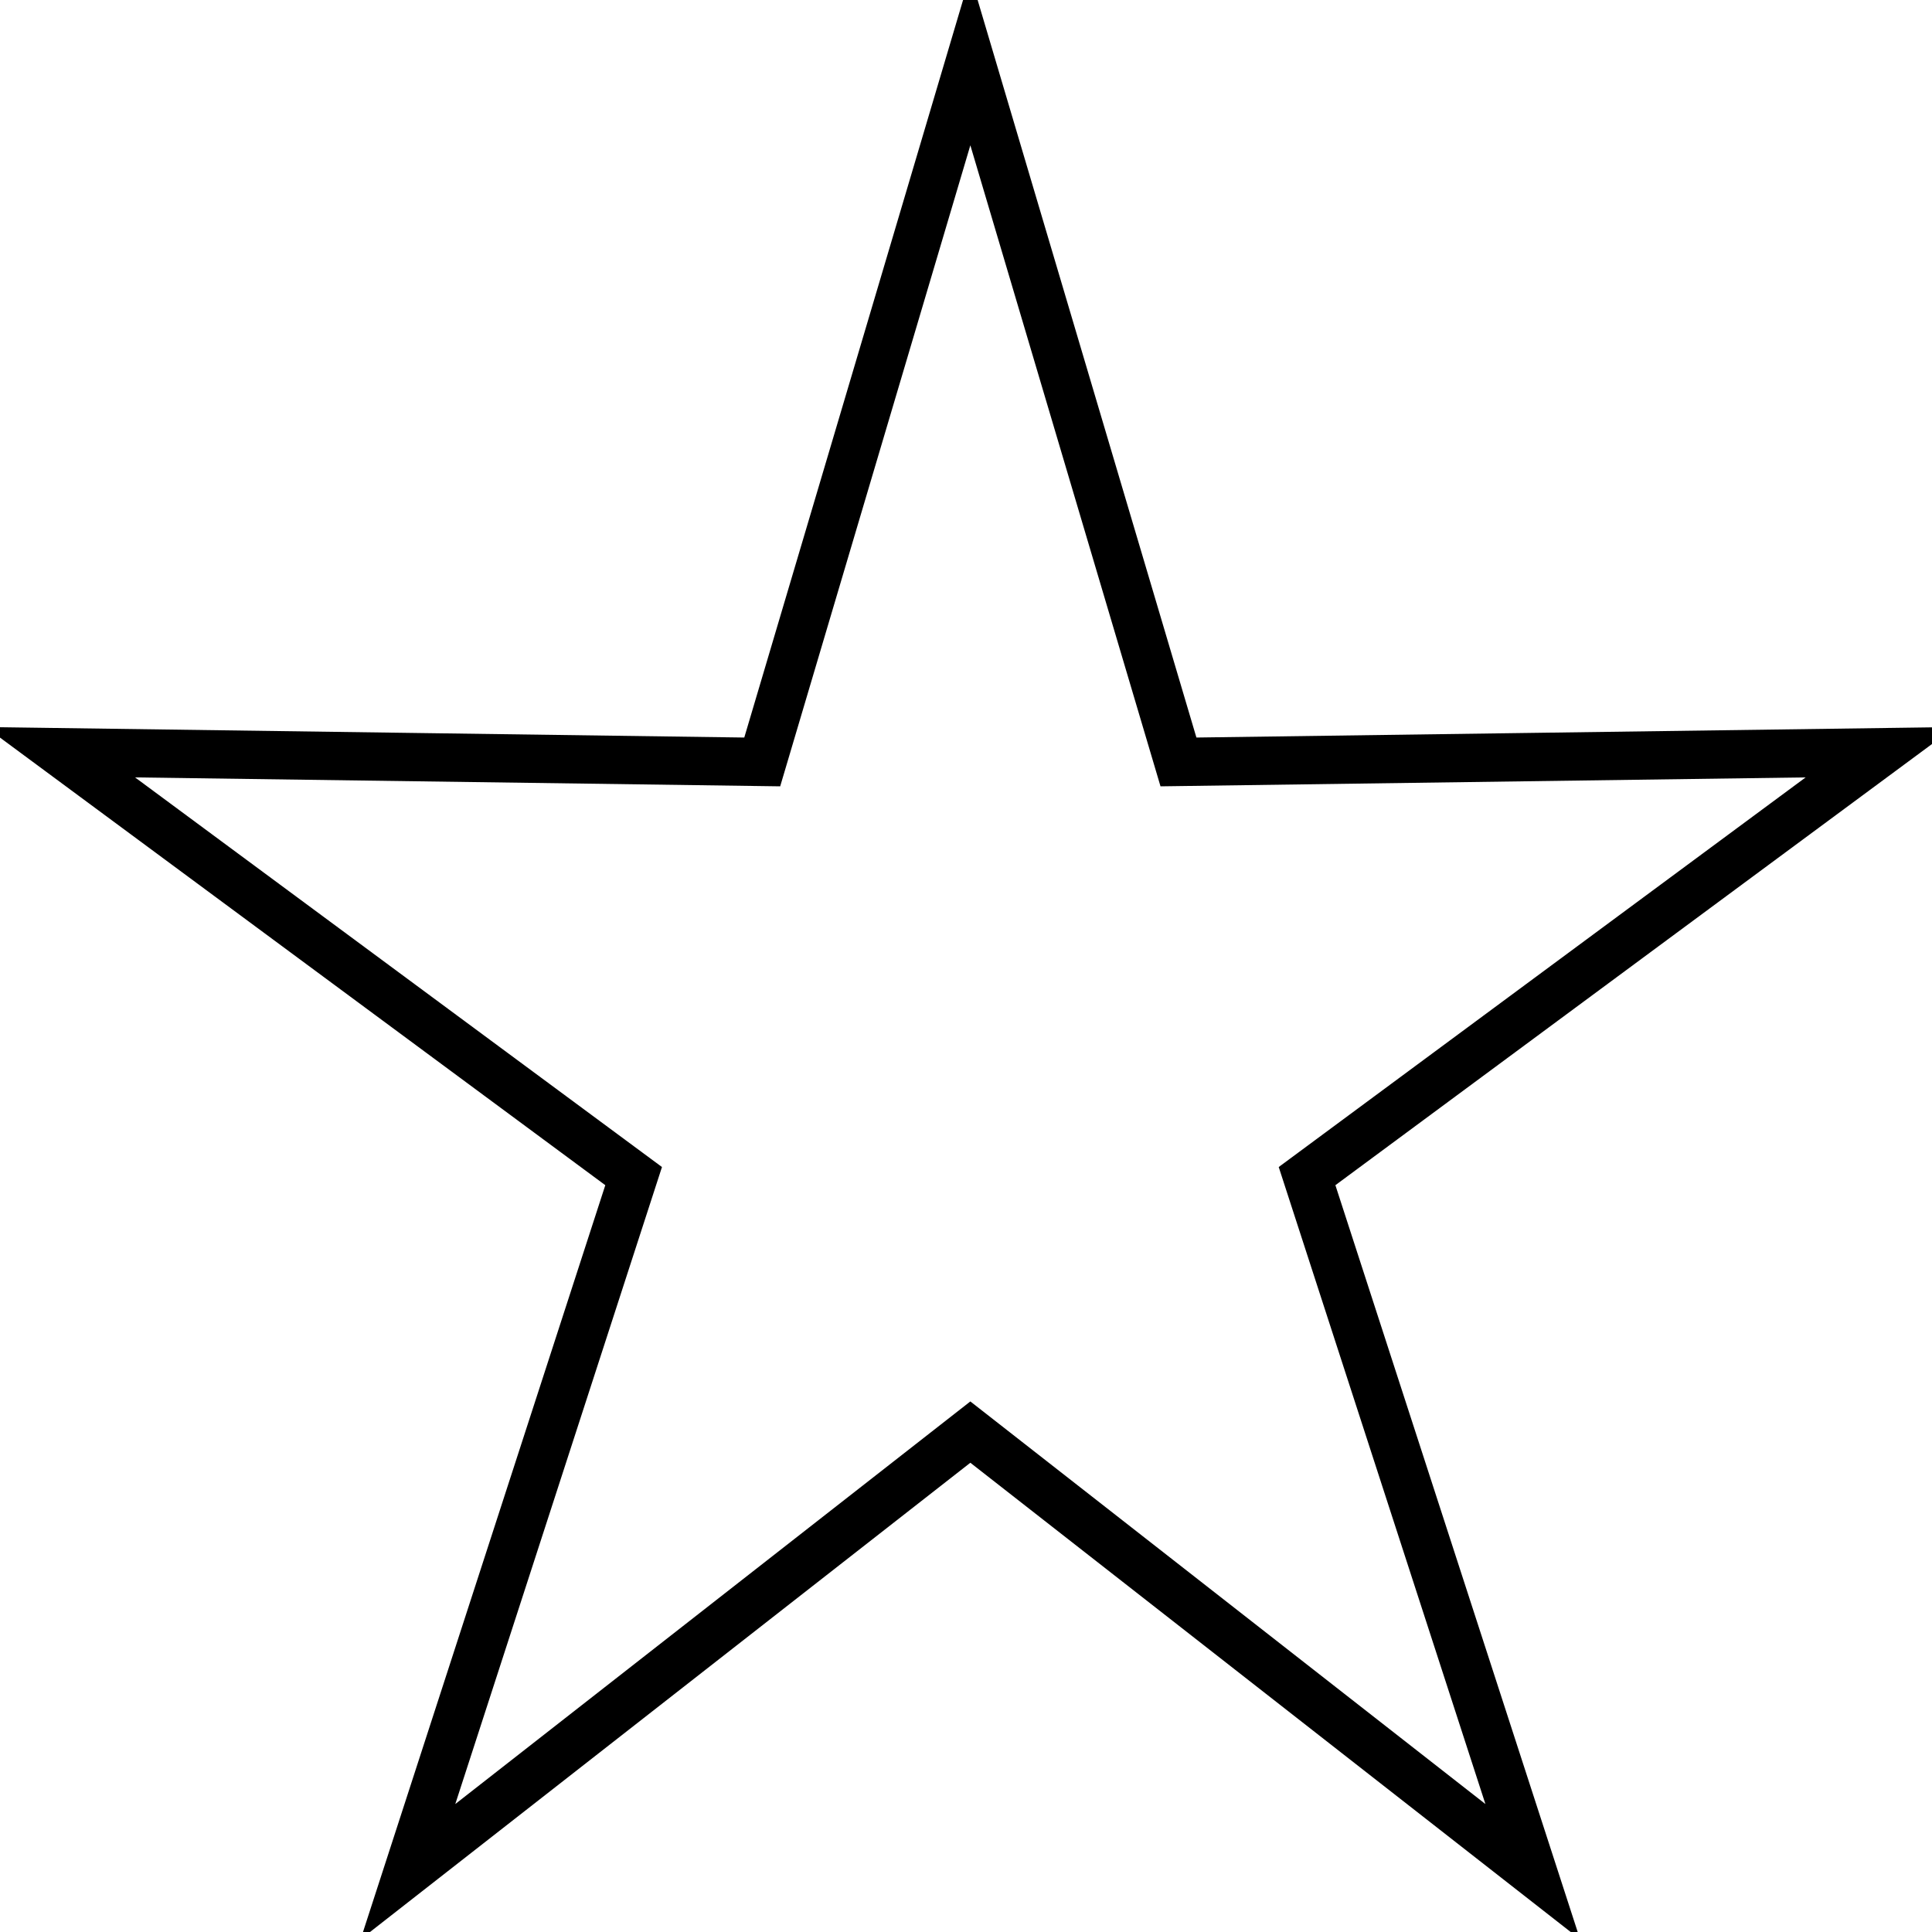
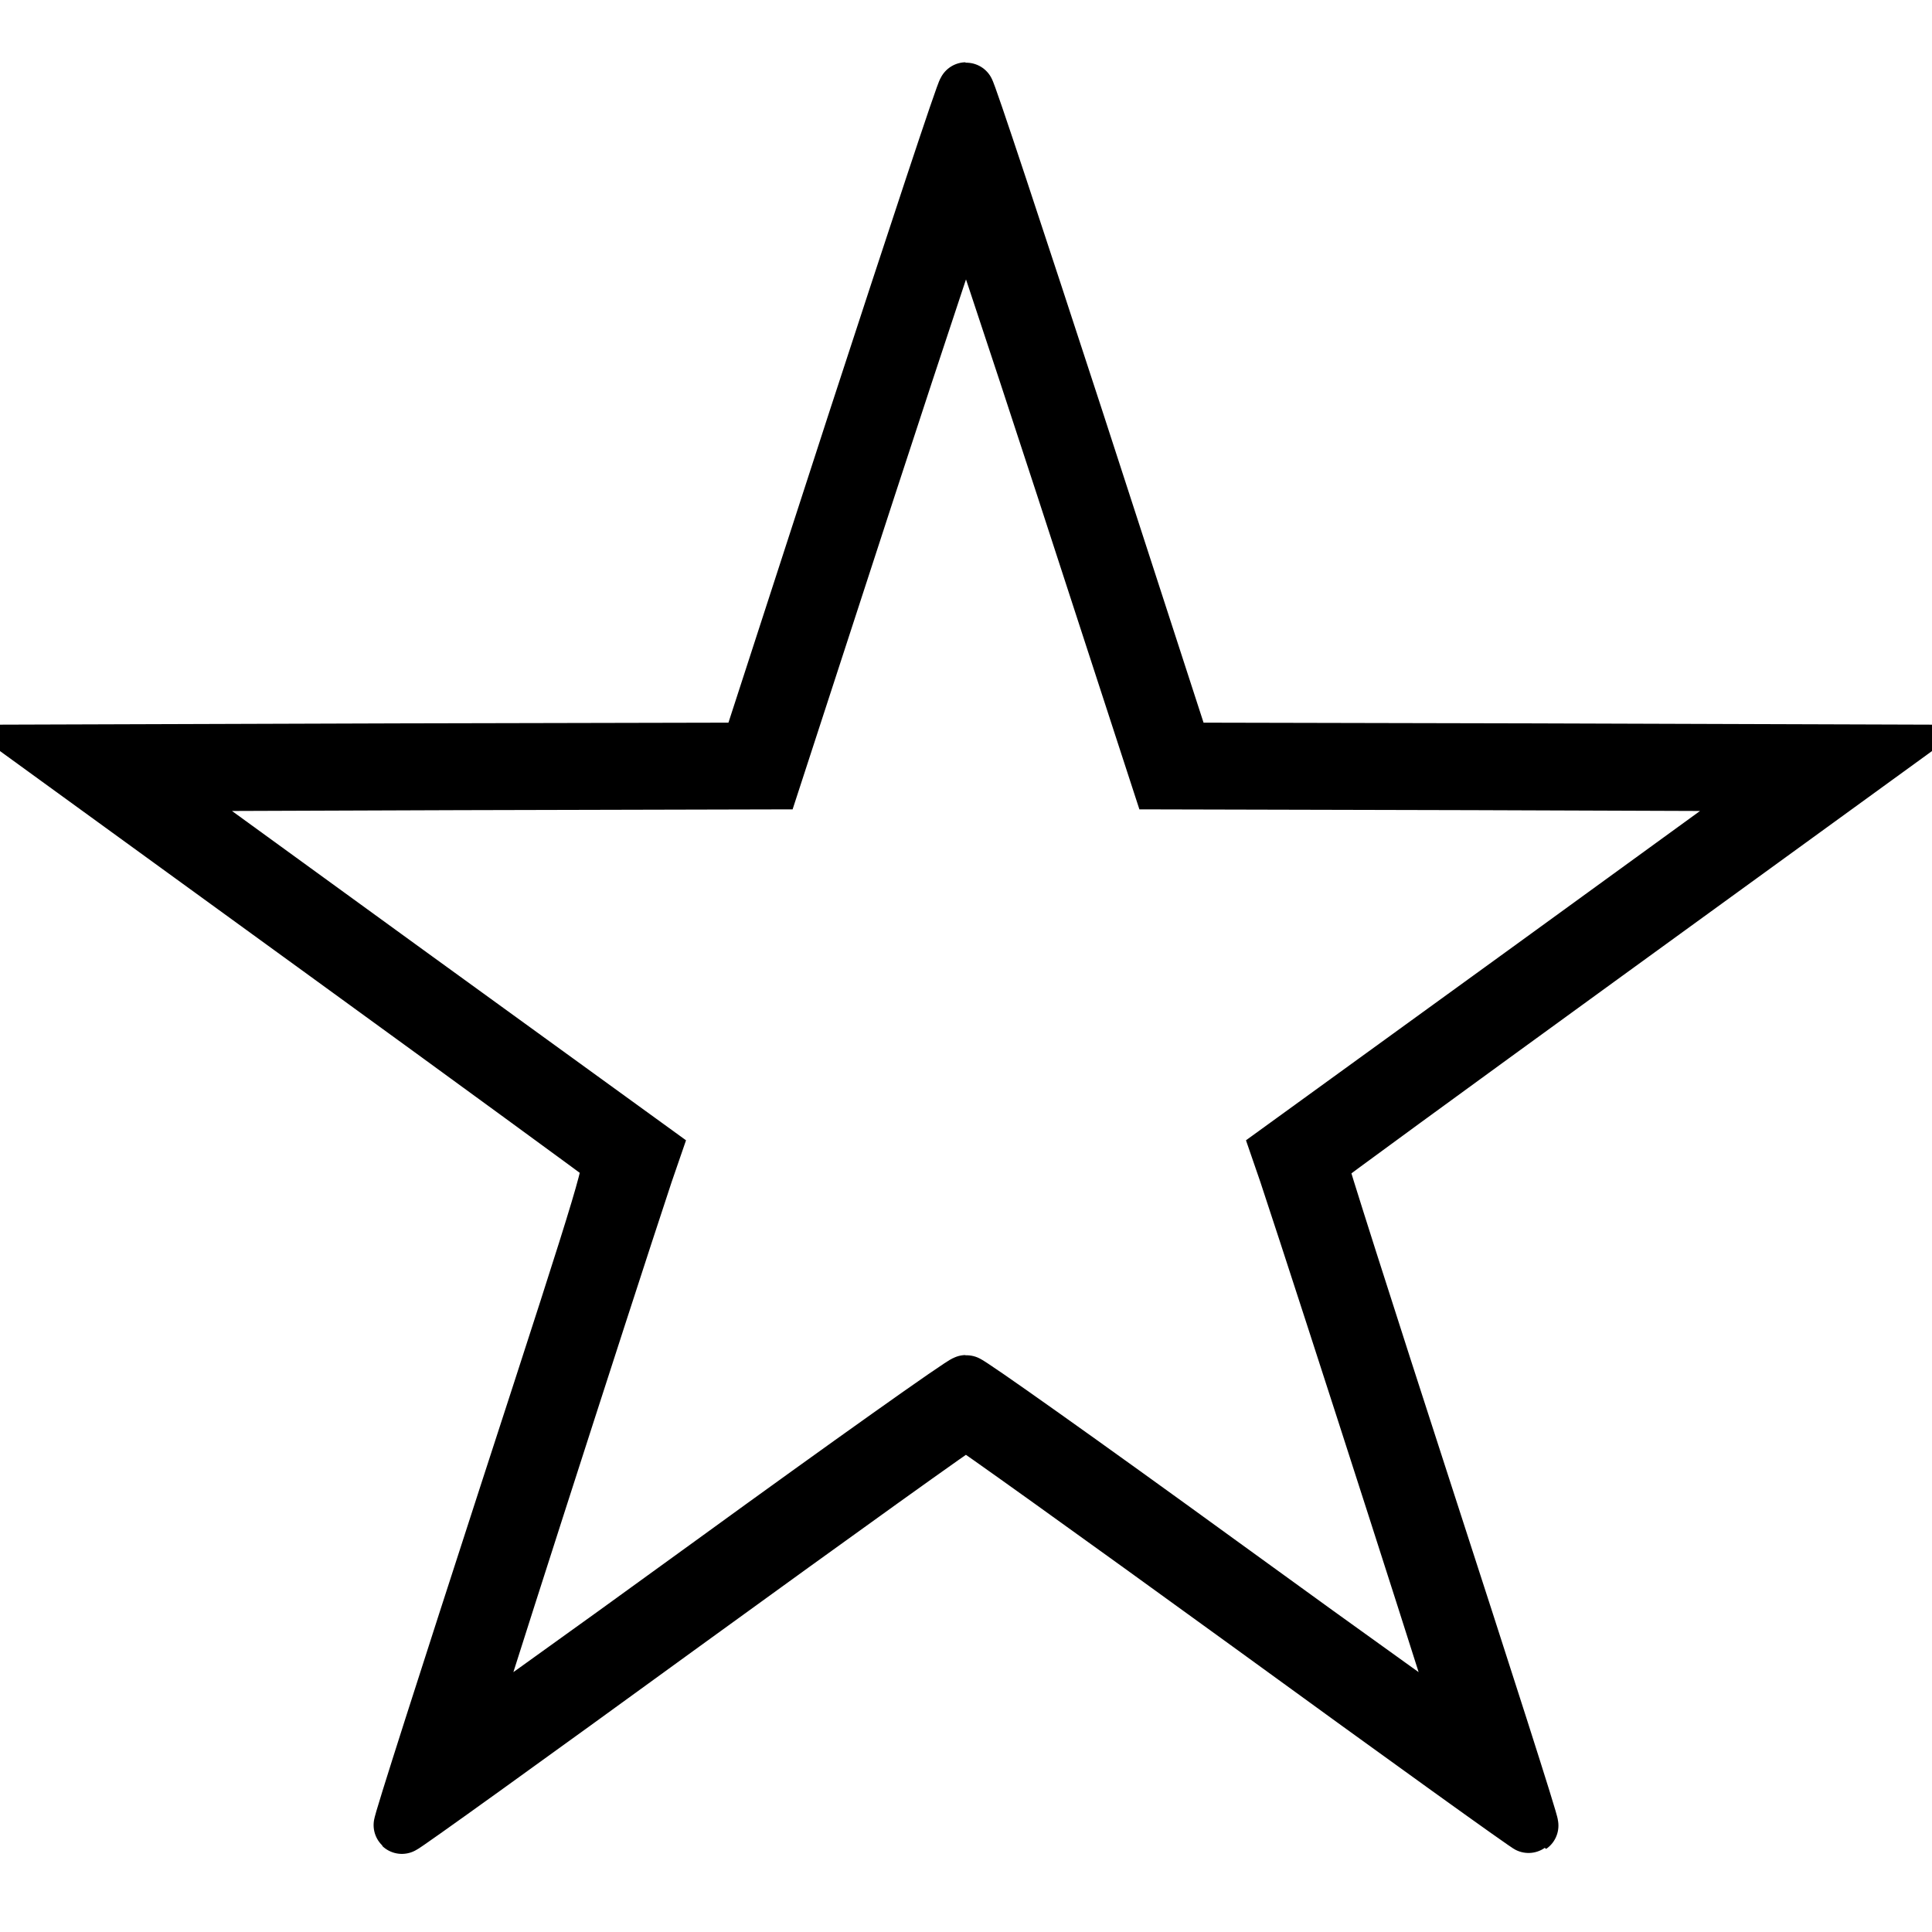
- <svg xmlns="http://www.w3.org/2000/svg" viewBox="0 0 32 32">
-   <path d="M16.072 1 19.519 12.62 31.144 12.459 21.649 19.48 25.387 31.001 16.072 23.72 6.757 31.001 10.495 19.48 1 12.459 12.625 12.62Z" stroke="#000" stroke-width="0.8" fill="none" />
+ <svg xmlns="http://www.w3.org/2000/svg" version="1.0" width="512pt" height="512pt" viewBox="0 0 512 512" preserveAspectRatio="xMidYMid meet">
+   <g transform="translate(0,512) scale(0.1,-0.1)" fill="#000000" stroke="currentColor" stroke-width="150">
+     <path d="M2269 4005 l-284 -875 -926 -2 -925 -3 730 -530 c401 -291 737 -537 747 -545 18 -14 5 -57 -266 -890 -156 -481 -283 -876 -280 -878 2 -2 337 239 744 535 408 296 745 538 751 538 5 0 343 -242 751 -538 407 -296 742 -537 744 -535 3 2 -124 397 -280 878 -156 481 -282 876 -280 879 2 4 338 249 747 546 l744 540 -925 3 -926 2 -284 875 c-157 481 -287 875 -291 875 -4 0 -134 -394 -291 -875z m551 -175 l254 -780 830 -2 831 -3 -672 -488 -672 -487 20 -58 c115 -347 488 -1507 485 -1510 -3 -2 -301 211 -663 474 -362 263 -665 478 -673 478 -8 0 -311 -215 -673 -478 -362 -263 -660 -476 -663 -474 -3 3 370 1163 485 1510 l20 58 -672 487 -672 488 831 3 830 2 254 780 c140 429 257 780 260 780 3 0 120 -351 260 -780z" />
+   </g>
</svg>
